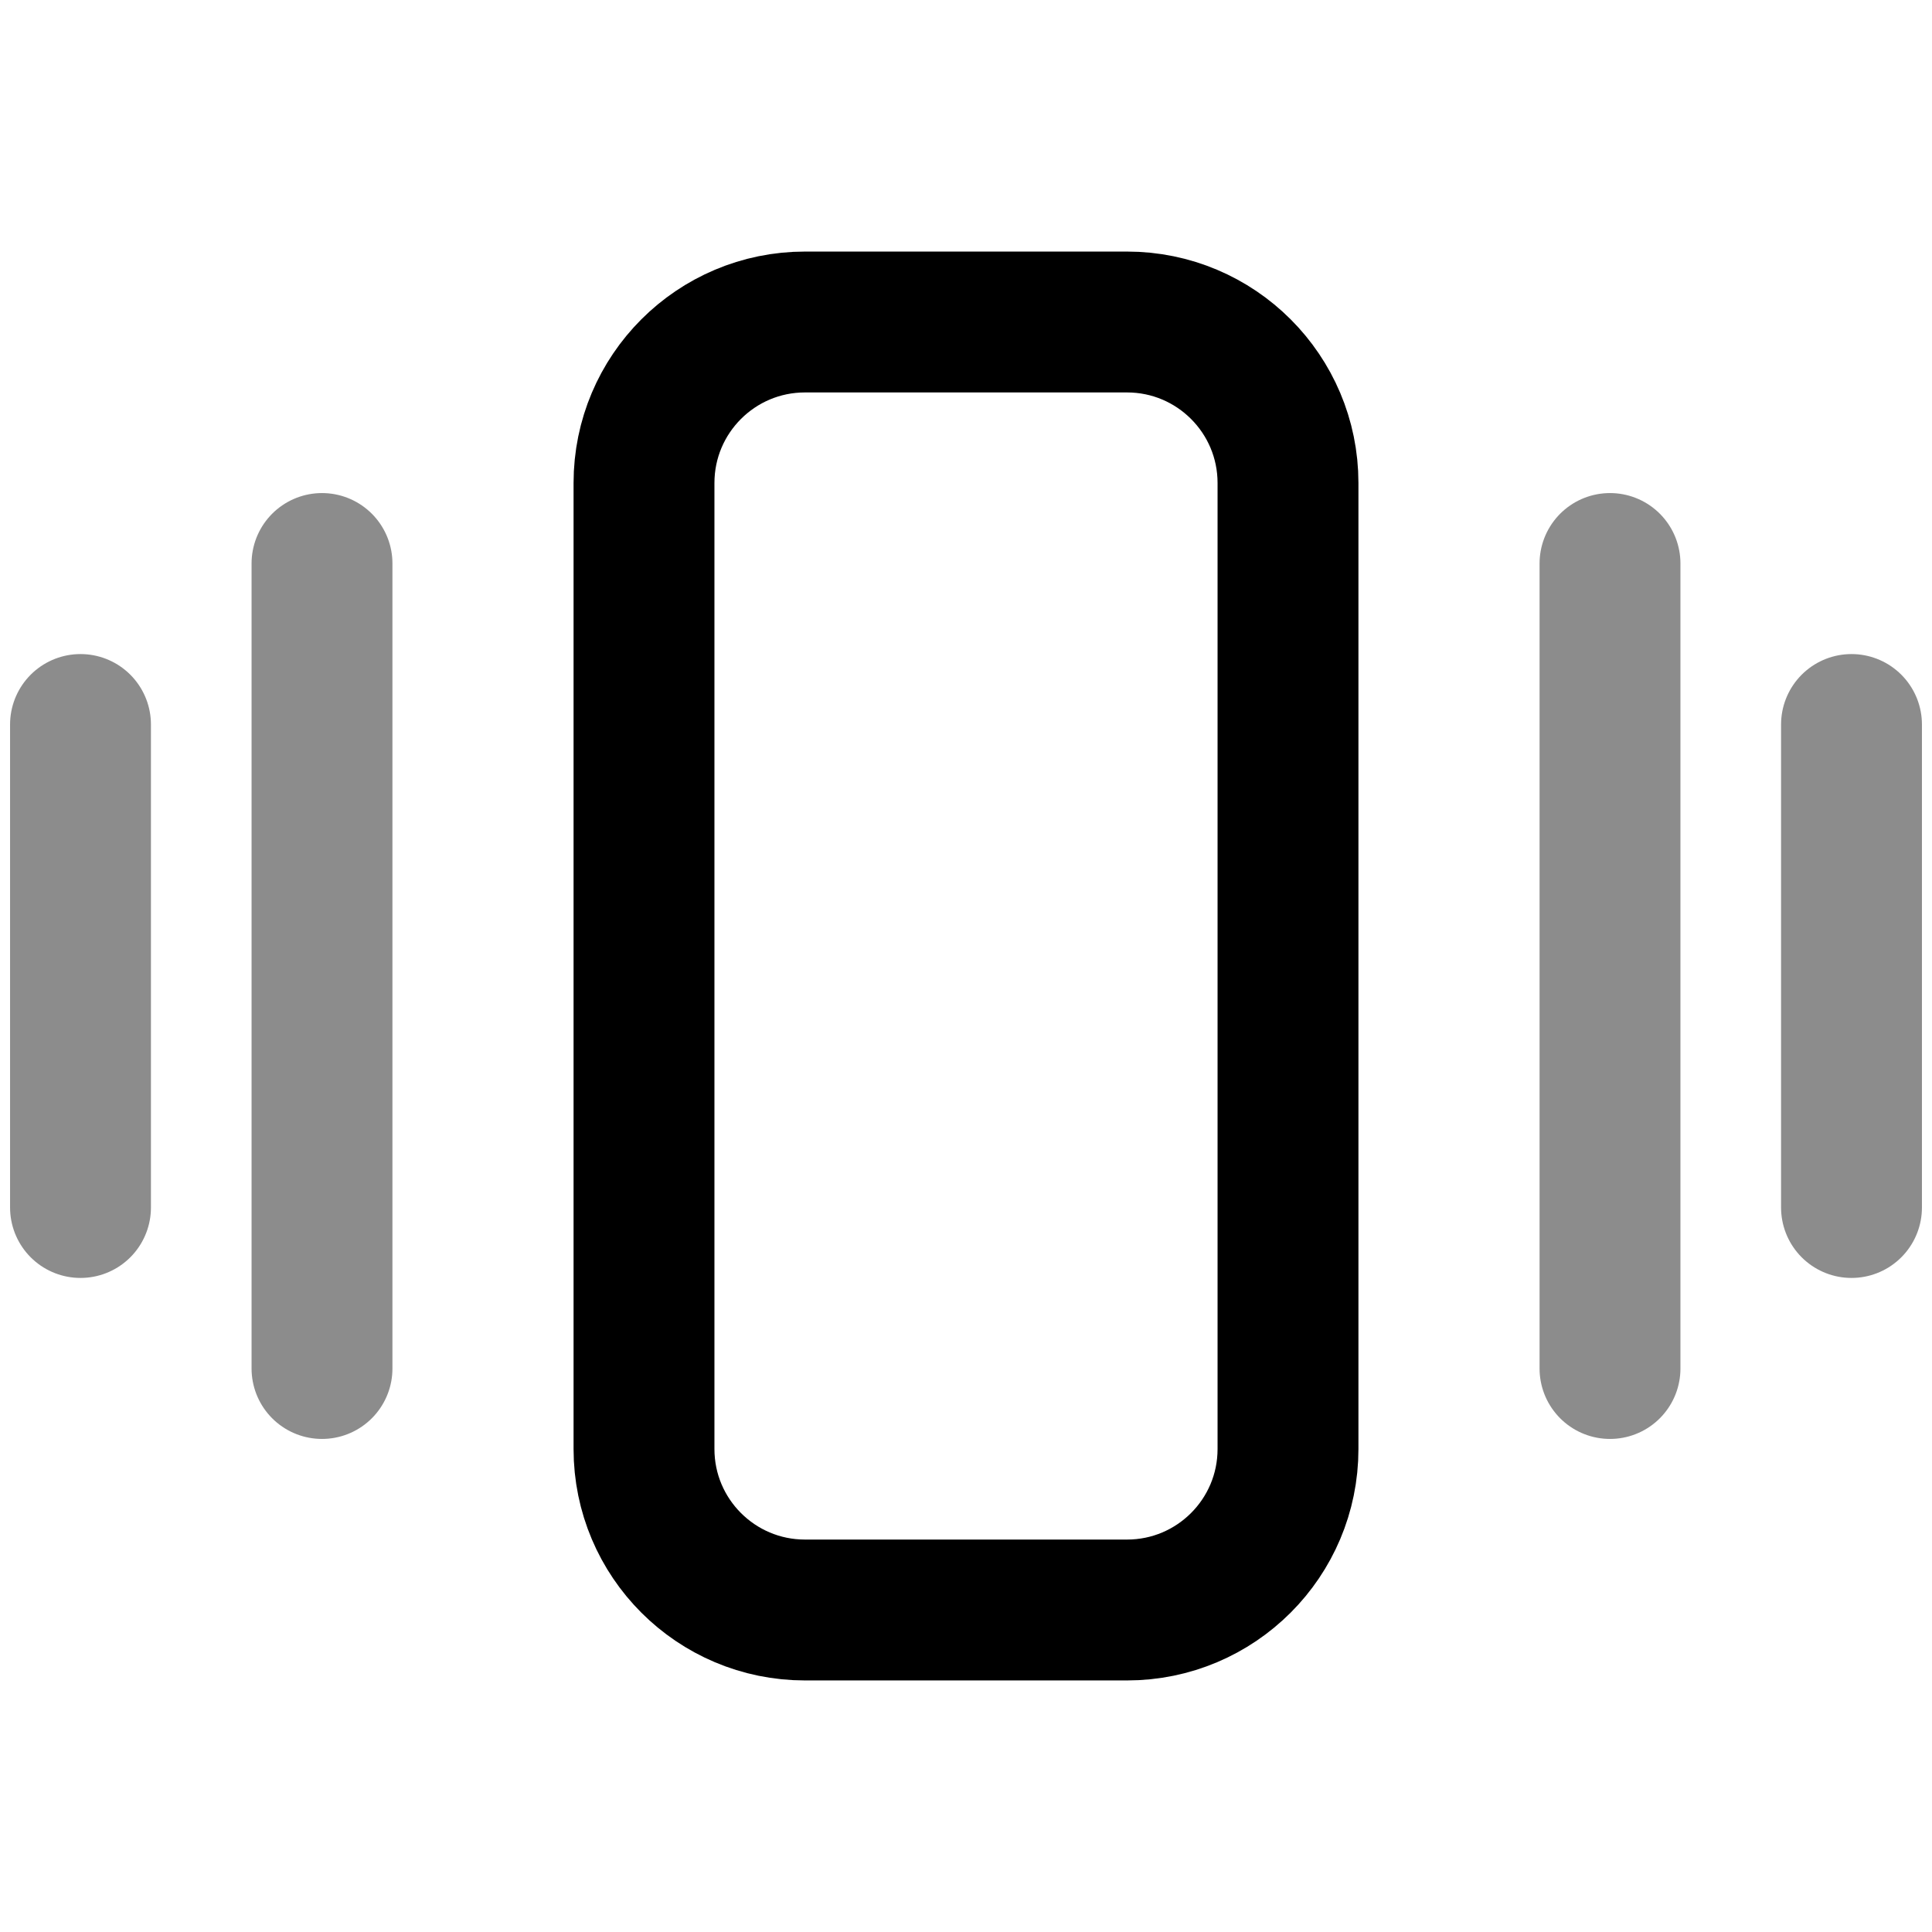
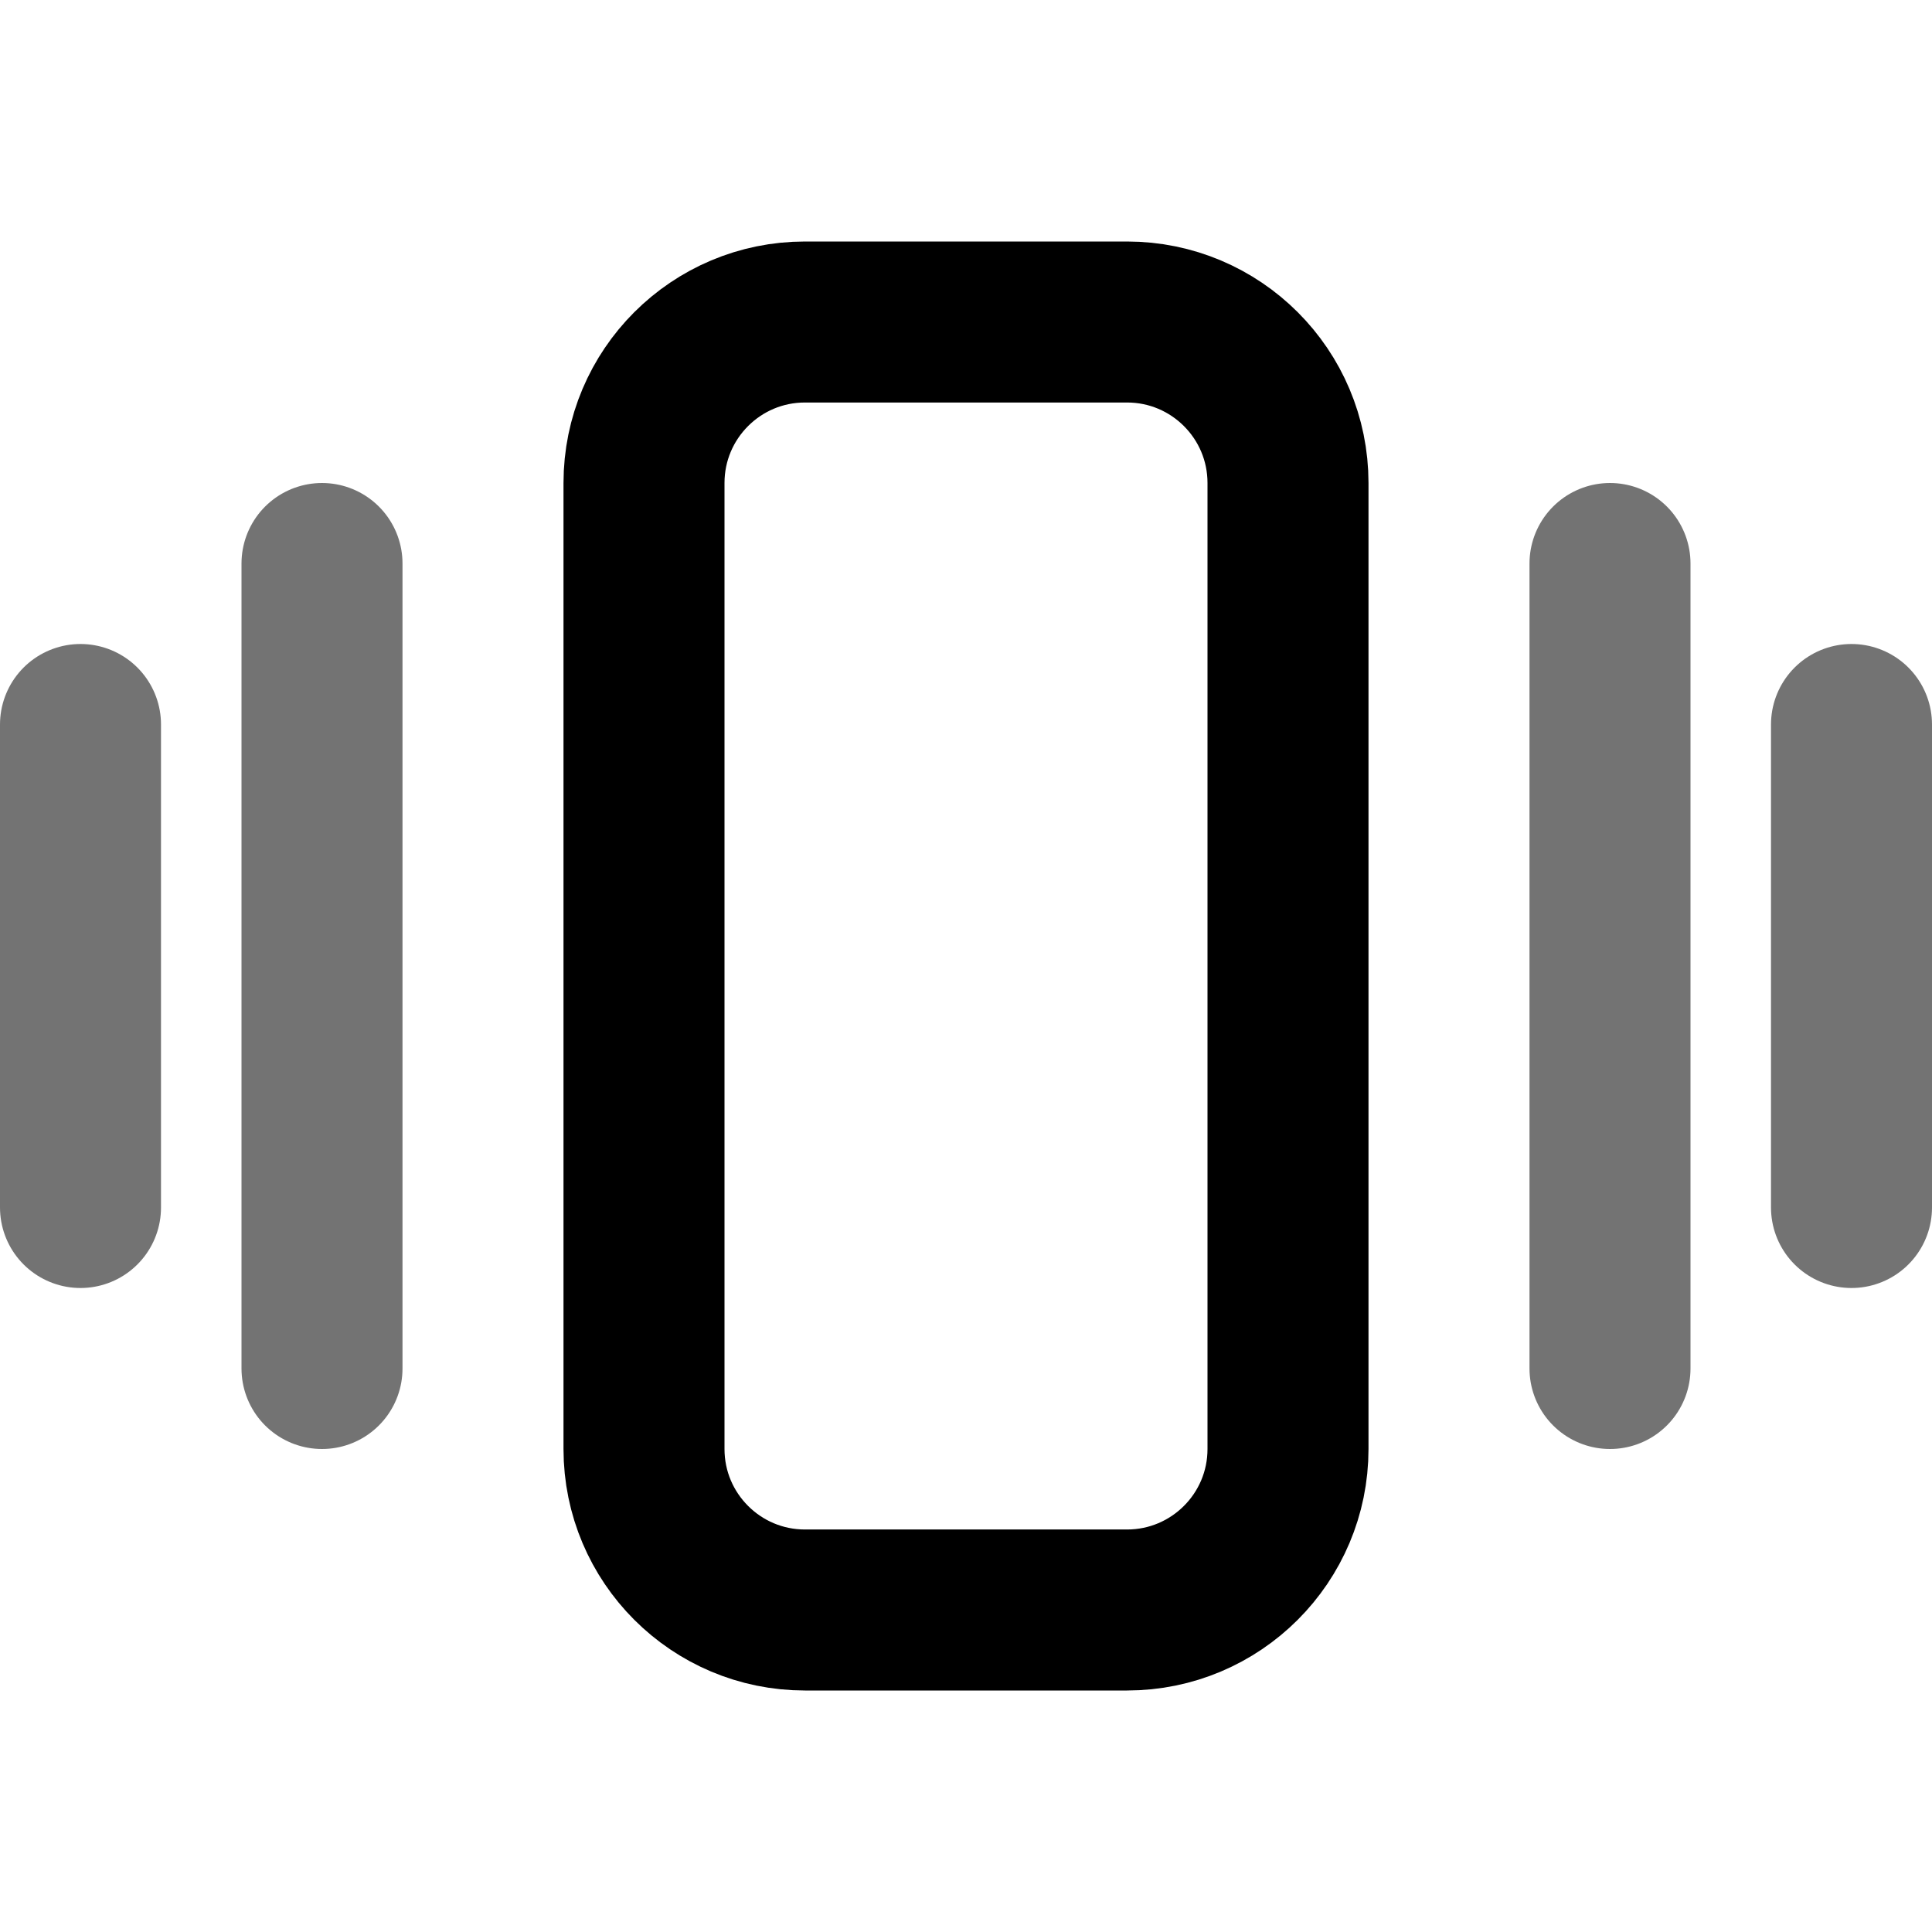
- <svg xmlns="http://www.w3.org/2000/svg" width="24" height="24" viewBox="0 0 24 24" fill="none" stroke="currentColor" stroke-width="1.75" stroke-linecap="round" stroke-linejoin="round">
+ <svg xmlns="http://www.w3.org/2000/svg" width="24" height="24" viewBox="0 0 24 24" fill="none" stroke="currentColor" stroke-width="2" stroke-linecap="round" stroke-linejoin="round">
  <rect x="8" y="4" width="8" height="16" rx="2" />
-   <path d="M4 7v10" opacity=".45" />
-   <path d="M1 9v6" opacity=".45" />
-   <path d="M20 7v10" opacity=".45" />
-   <path d="M23 9v6" opacity=".45" />
+   <path d="M4 7v10" opacity=".55" />
+   <path d="M1 9v6" opacity=".55" />
+   <path d="M20 7v10" opacity=".55" />
+   <path d="M23 9v6" opacity=".55" />
</svg>
